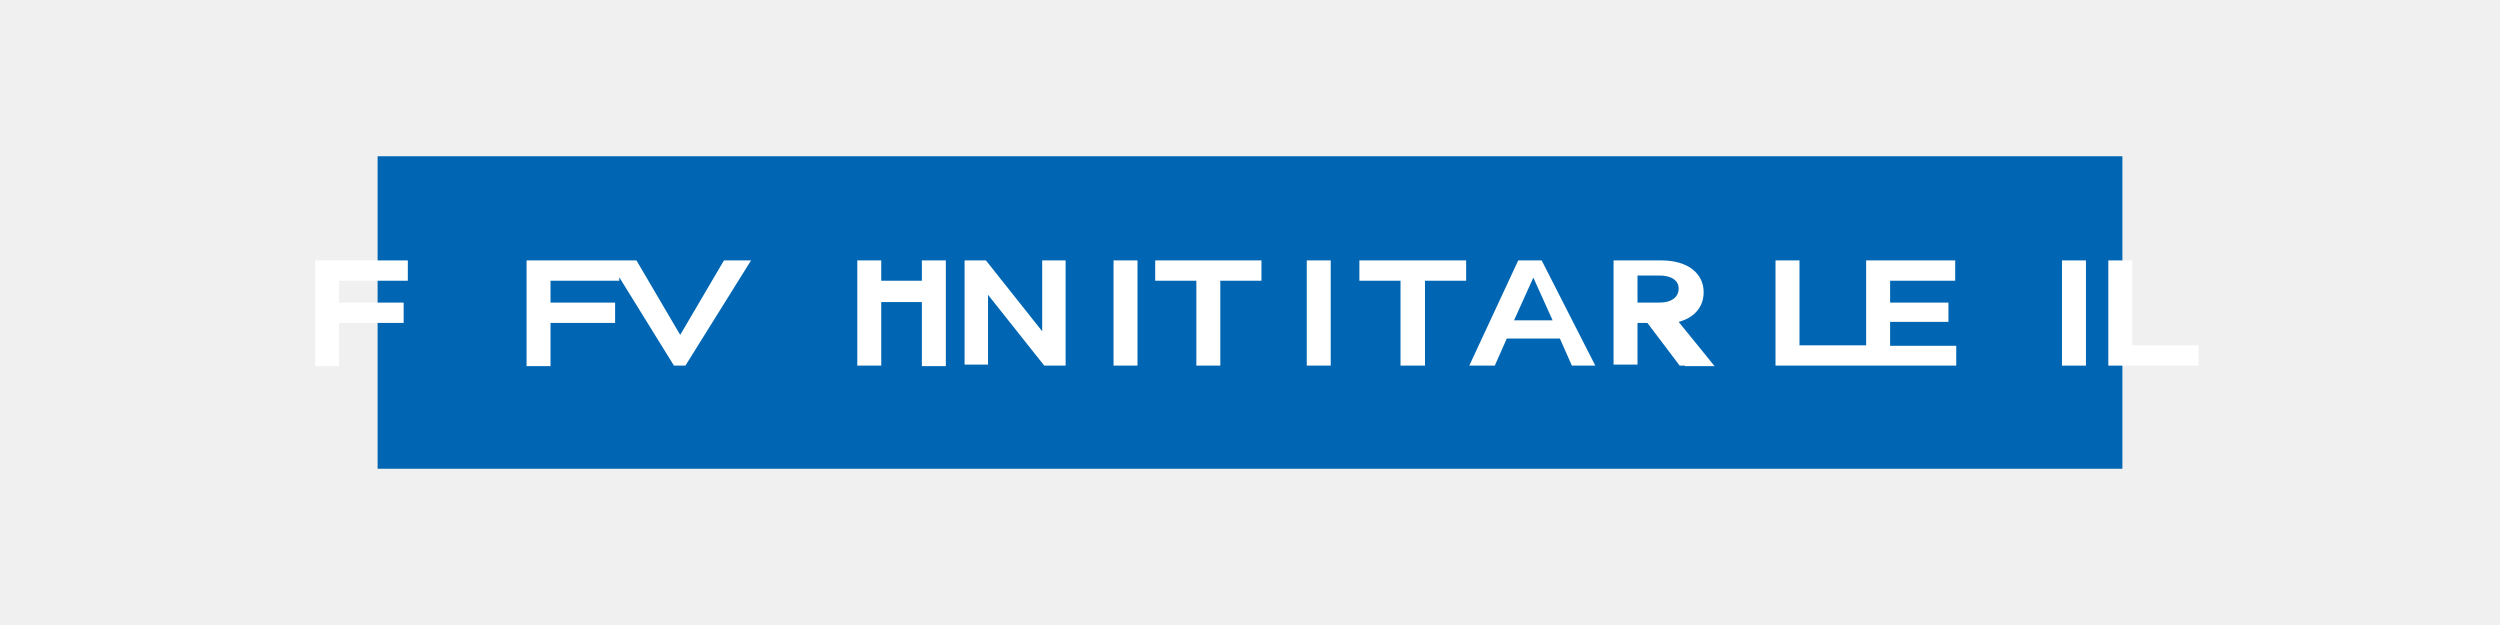
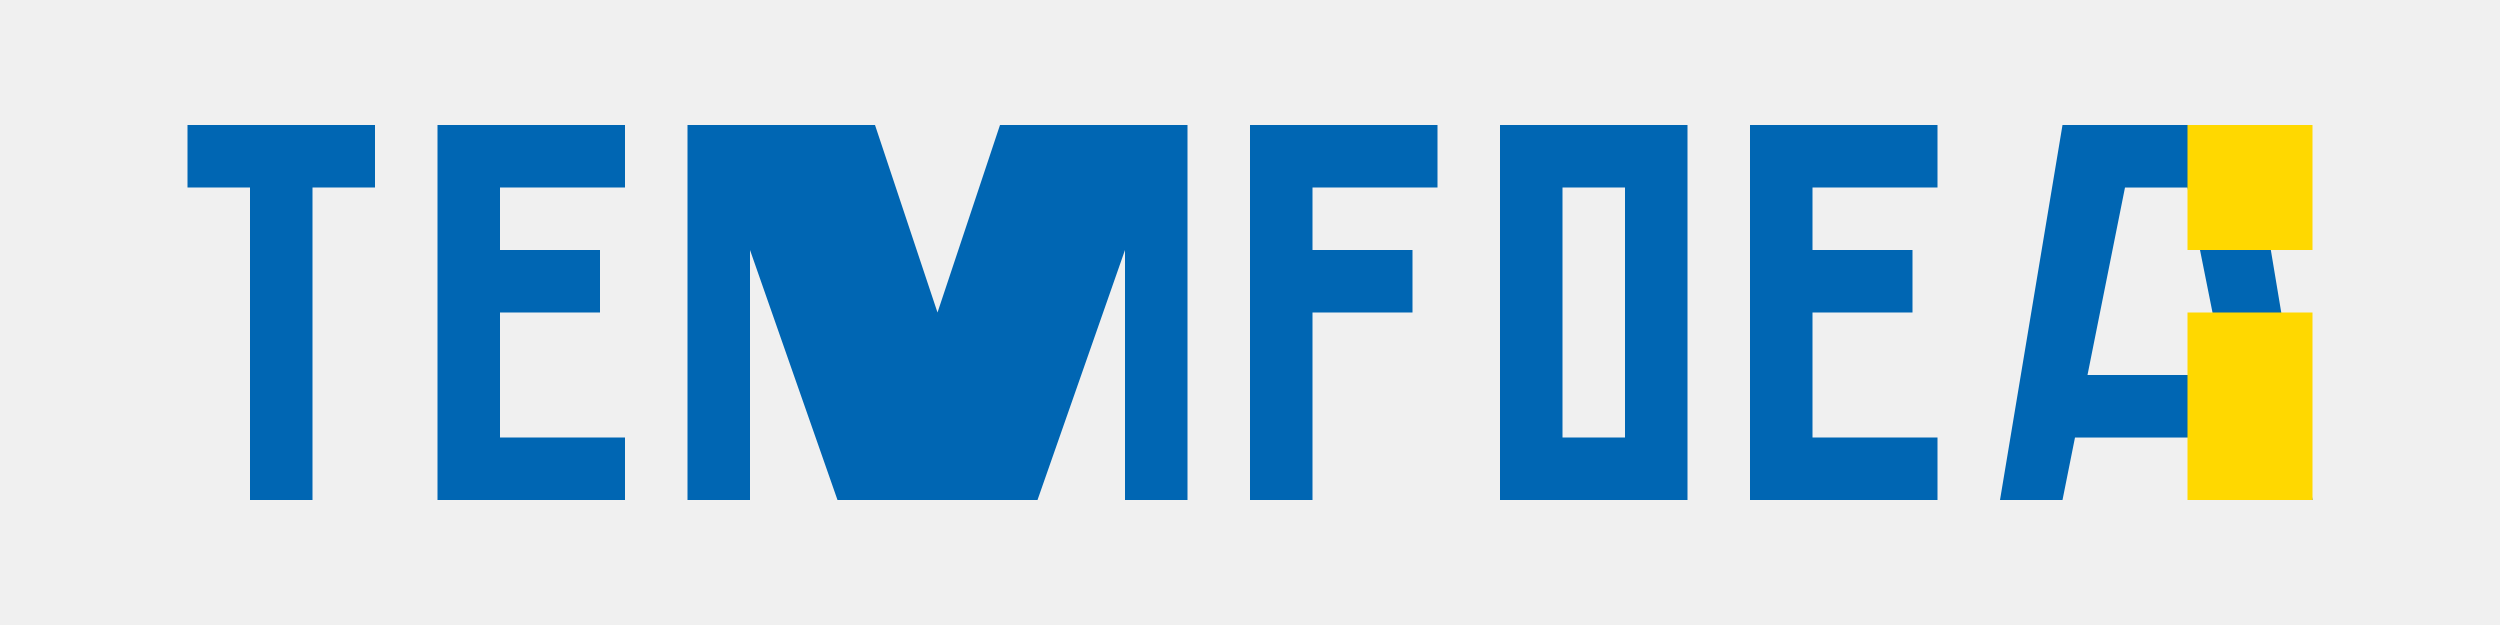
- <svg xmlns="http://www.w3.org/2000/svg" viewBox="0 0 480 120">
-   <path fill="#0066B3" d="M72.5 30h335v60h-335z" />
-   <path fill="#FFFFFF" d="M101.1 70.2V50h17.8v3.9h-13.2v4.2h12.4v3.9h-12.4v8.3h-4.6zm28.3 0L116.9 50h5.3l8.4 14.3L139 50h5.2l-12.6 20.2h-2.2zm47.6-16.3h-7.8V50h-4.6v20.2h4.6V58h7.8v12.3h4.6V50h-4.6v3.9zm23.5 16.3-10.8-13.6V70h-4.5V50h4.1l10.8 13.6V50h4.5v20.2h-4.1zm13.3 0V50h4.6v20.2h-4.6zm15.9 0V53.9h-7.9V50h20.4v3.9h-7.9v16.3h-4.6zm21.2 0V50h4.6v20.2h-4.6zm18 0V53.9h-7.9V50h20.5v3.9h-7.9v16.3h-4.7zm32.9 0-2.3-5.2h-10.2l-2.3 5.2h-4.9L291.5 50h4.5l10.3 20.2h-4.9zm-7.4-16.9-3.7 8.2h7.4l-3.7-8.2zm28.1 16.9-6.2-8.2h-1.9V70h-4.6V50h9.2c5.2 0 8.1 2.6 8.1 6.1 0 3.1-2.1 5-4.8 5.7l6.9 8.5h-5.7v-.1zm-8.1-12.1h4.2c2.4 0 3.7-1.1 3.7-2.7 0-1.5-1.3-2.5-3.7-2.5h-4.2v5.2zm26.5 12.1V50h4.6v16.3H360v3.9h-19.1zm34.7-3.9v3.9h-17.3V50h17.1v3.9h-12.5v4.2h11.2v3.7h-11.2v4.6h12.7v-.1z" />
-   <path fill="#FFFFFF" d="M395.9 50h4.6v20.2h-4.6V50zm13.5 16.3h12.7v3.9h-17.3V50h4.6v16.3zm-348.9 4V50h17.8v3.9H65.1v4.2h12.4v3.9H65.1v8.3h-4.6z" />
+ <svg xmlns="http://www.w3.org/2000/svg" width="200" height="50" viewBox="0 0 200 50">
+   <path d="M15 10 H30 V15 H25 V40 H20 V15 H15 V10 Z" fill="#0066B3" />
+   <path d="M35 10 H50 V15 H40 V20 H48 V25 H40 V35 H50 V40 H35 V10 Z" fill="#0066B3" />
+   <path d="M55 10 H70 L75 25 L80 10 H95 V40 H90 V20 L83 40 H67 L60 20 V40 H55 V10 Z" fill="#0066B3" />
+   <path d="M100 10 H115 V15 H105 V20 H113 V25 H105 V40 H100 V10 Z" fill="#0066B3" />
+   <path d="M120 10 H135 V40 H120 V10 Z M125 15 V35 H130 V15 H125 Z" fill="#0066B3" />
+   <path d="M140 10 H155 V15 H145 V20 H153 V25 H145 V35 H155 V40 H140 V10 Z" fill="#0066B3" />
+   <path d="M165 10 H180 L185 40 H180 L179 35 H166 L165 40 H160 L165 10 Z M167 30 H178 L175 15 H170 L167 30 Z" fill="#0066B3" />
+   <path d="M175 25 H185 V40 H175 V25 Z M175 10 H185 V20 H175 V10 Z" fill="#FFD800" />
</svg>
